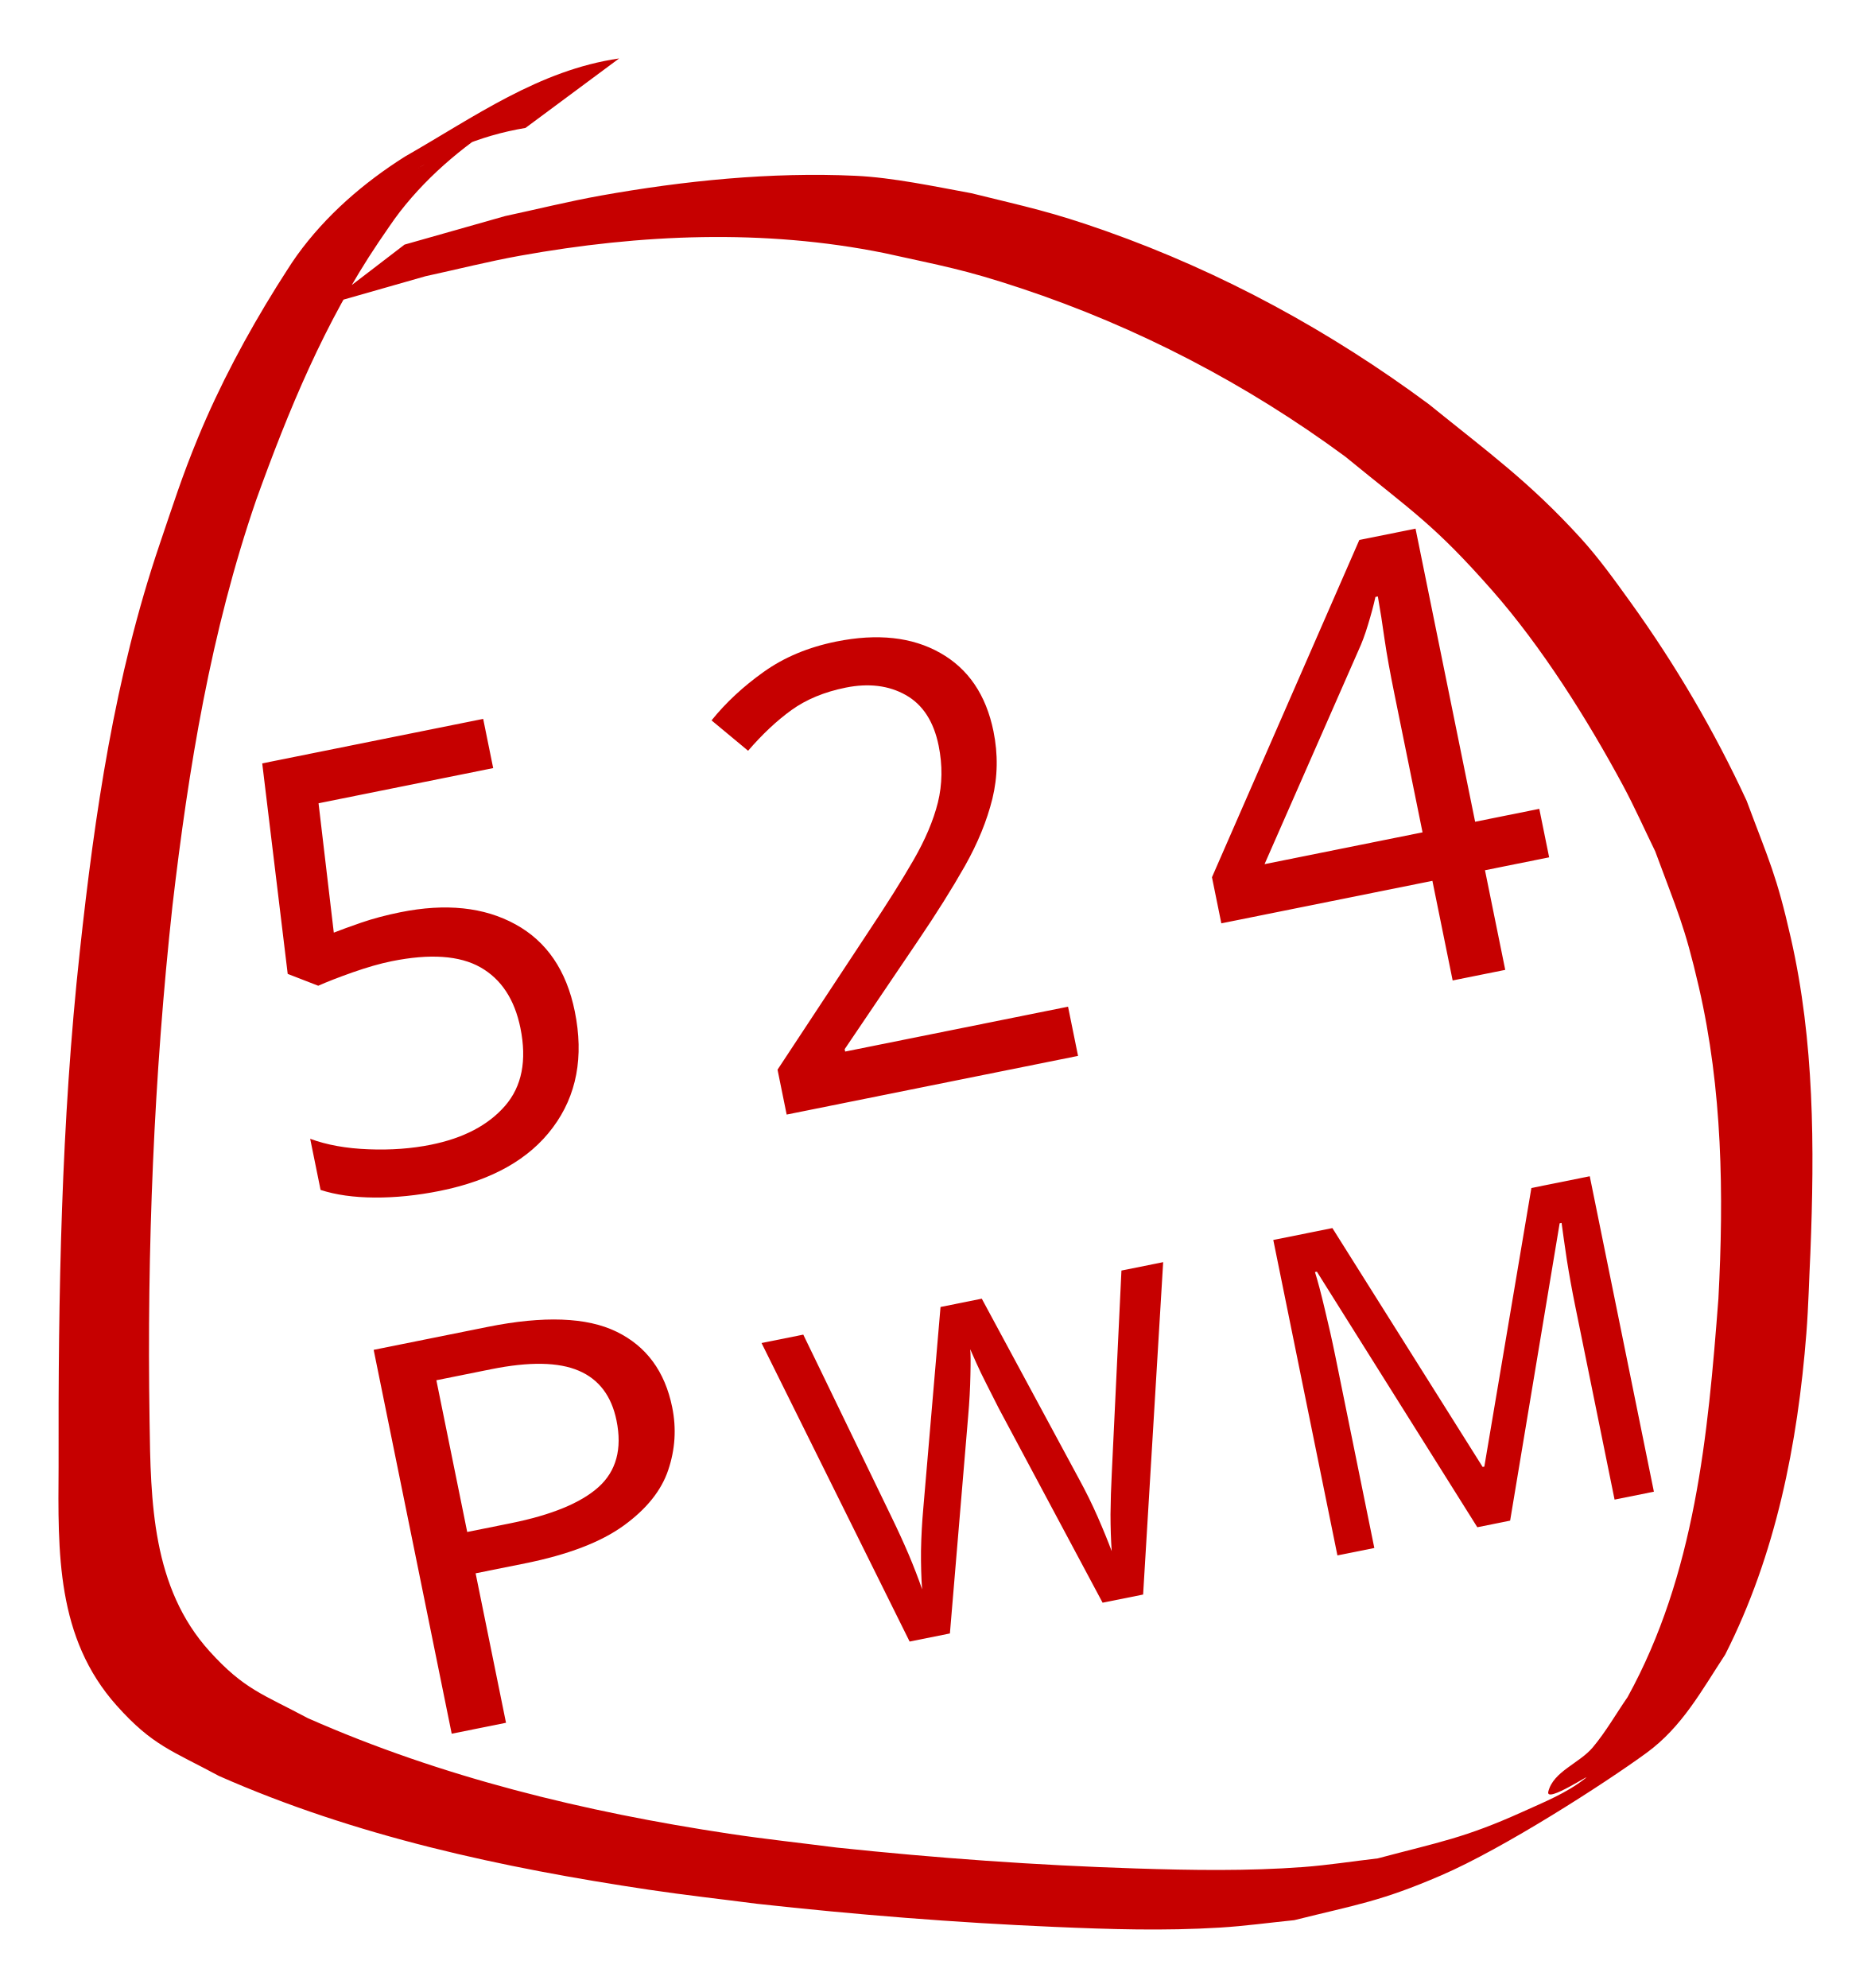
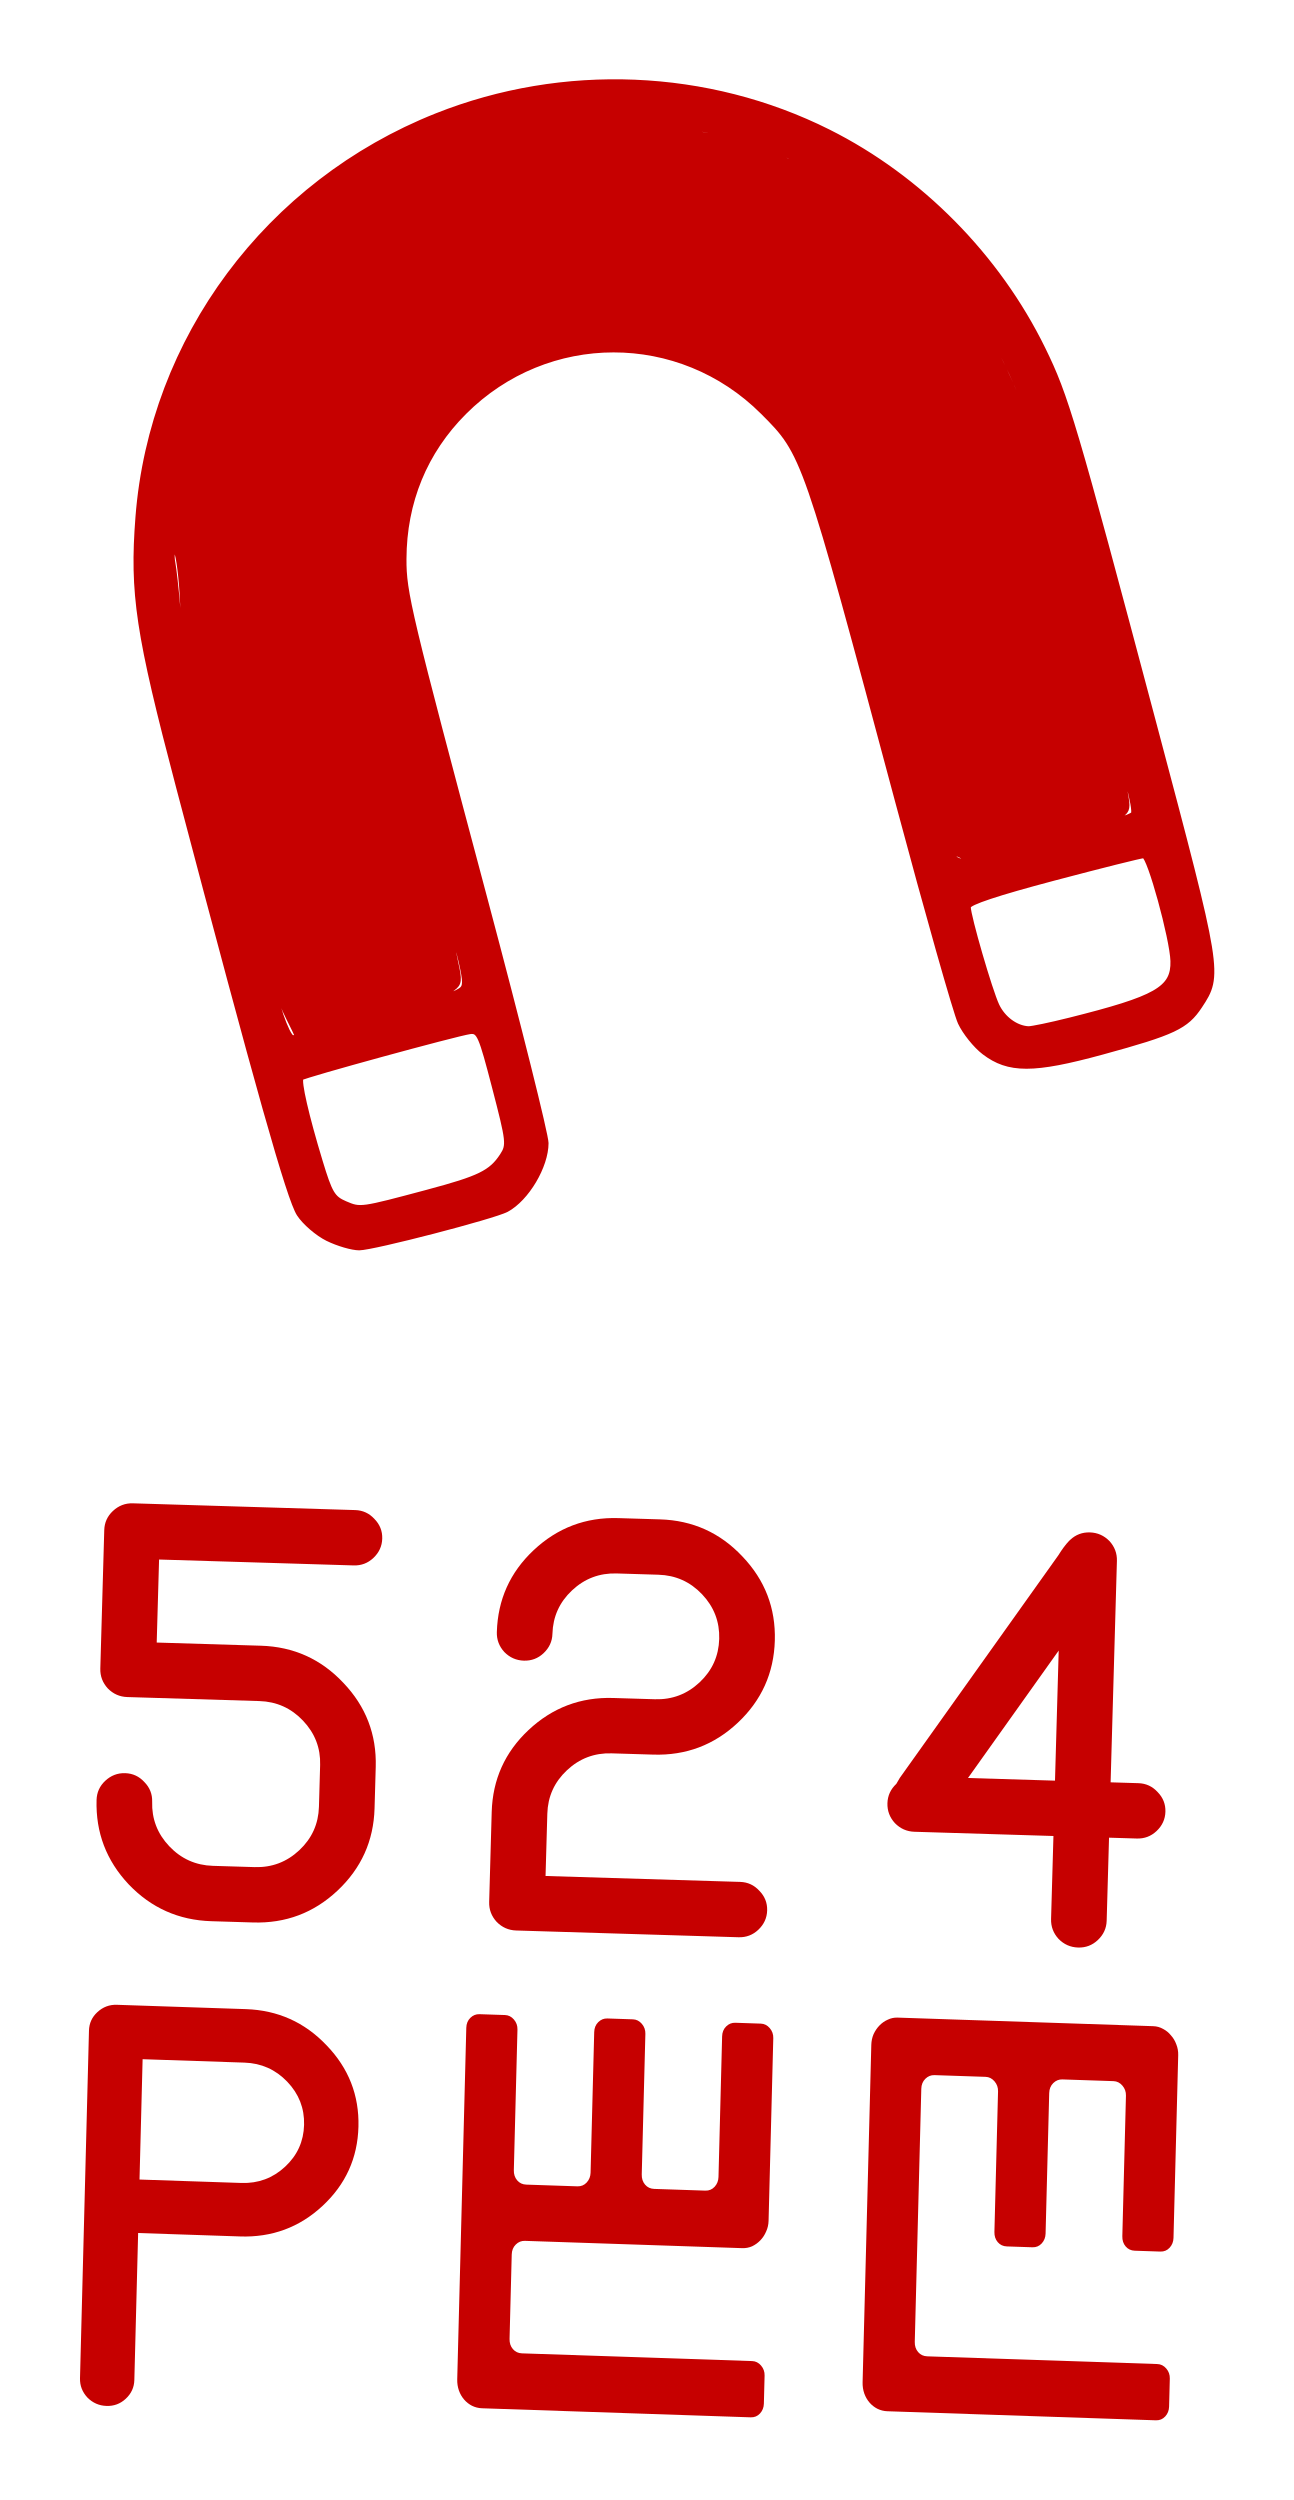
- <svg xmlns="http://www.w3.org/2000/svg" width="320" height="340" viewBox="0 0 320 340" id="svg4316" version="1.1">
+ <svg xmlns="http://www.w3.org/2000/svg" width="244.69" height="472.874" viewBox="0 0 244.69 472.875" id="svg4316" version="1.1">
  <defs id="defs4318" />
-   <g id="layer1" transform="translate(479.9667,-313.4732)">
+   <g id="layer1" transform="translate(390.2456,-142.0314)">
    <g transform="matrix(2.693918,0,0,2.680851,-155.3798,139.8371)" id="g4303" style="fill:#c60000;fill-opacity:1">
-       <path d="m -87.118,72.929 c -1.457,0.244 -2.888,0.654 -4.244,1.244 -1.844,0.802 -6.129,3.37 3.297,-1.991 -2.664,1.613 -5.116,3.62 -7.03,6.094 -0.484,0.625 -0.906,1.296 -1.359,1.944 -3.4,5.071 -5.722,10.729 -7.771,16.449 -2.881,8.413 -4.291,17.083 -5.314,25.883 -1.185,10.908 -1.626,21.876 -1.454,32.842 0.068,5.16 0.15,10.662 3.816,14.727 2.187,2.426 3.361,2.719 6.235,4.26 8.502,3.775 17.585,5.983 26.759,7.372 2.264,0.343 4.542,0.588 6.813,0.882 6.316,0.672 12.658,1.13 19.007,1.334 3.508,0.113 7.103,0.172 10.609,-0.091 1.587,-0.119 3.161,-0.369 4.741,-0.553 3.917,-1.047 5.505,-1.296 9.204,-2.975 1.361,-0.618 2.78,-1.19 3.953,-2.117 0.648,-0.512 -2.53,1.637 -2.332,0.835 0.319,-1.292 1.97,-1.802 2.823,-2.823 0.833,-0.998 1.475,-2.14 2.212,-3.21 4.286,-7.824 5.102,-16.69 5.765,-25.414 0.351,-6.661 0.256,-13.366 -1.244,-19.894 -0.908,-3.952 -1.372,-4.845 -2.768,-8.648 -0.682,-1.4 -1.31,-2.827 -2.045,-4.2 -2.257,-4.214 -5.165,-8.861 -8.318,-12.457 -3.665,-4.18 -4.991,-4.967 -9.32,-8.527 -6.257,-4.634 -13.195,-8.267 -20.581,-10.734 -3.642,-1.216 -5.023,-1.432 -8.671,-2.245 -7.645,-1.557 -15.482,-1.217 -23.13,0.166 -2.017,0.365 -4.005,0.873 -6.007,1.309 -2.099,0.602 -4.197,1.204 -6.296,1.805 0,0 4.963,-3.822 4.963,-3.822 l 0,0 c 2.127,-0.606 4.254,-1.213 6.381,-1.819 2.028,-0.436 4.041,-0.942 6.083,-1.309 5.276,-0.947 10.805,-1.514 16.174,-1.262 2.359,0.11 5.045,0.687 7.353,1.112 3.533,0.879 5.048,1.17 8.569,2.423 7.351,2.615 14.227,6.385 20.48,11.043 3.767,3.065 6.35,4.924 9.615,8.518 1.163,1.281 2.171,2.697 3.179,4.103 2.848,3.974 5.333,8.233 7.376,12.673 1.444,3.897 1.888,4.698 2.807,8.756 1.493,6.593 1.505,13.358 1.24,20.079 -0.085,1.708 -0.121,3.419 -0.254,5.124 -0.551,7.071 -1.939,14.142 -5.157,20.512 -1.494,2.283 -2.72,4.6 -4.991,6.267 -2.63,1.931 -9.067,6.098 -13.057,7.823 -3.823,1.653 -5.264,1.836 -9.311,2.85 -1.573,0.158 -3.142,0.378 -4.72,0.474 -3.573,0.216 -6.935,0.11 -10.511,-0.045 -6.312,-0.273 -12.615,-0.778 -18.894,-1.476 -2.28,-0.298 -4.566,-0.552 -6.84,-0.894 -9.327,-1.4 -18.649,-3.416 -27.303,-7.258 -2.988,-1.619 -4.22,-1.936 -6.487,-4.482 -3.858,-4.331 -3.733,-9.798 -3.696,-15.245 -0.027,-10.973 0.161,-21.957 1.348,-32.877 0.948,-8.792 2.214,-17.507 5.051,-25.922 0.871,-2.572 1.424,-4.347 2.446,-6.836 1.379,-3.358 3.094,-6.581 5.004,-9.664 0.432,-0.665 0.833,-1.35 1.295,-1.994 1.824,-2.538 4.218,-4.62 6.845,-6.289 4.401,-2.526 8.508,-5.519 13.6,-6.262 0,0 -5.94,4.429 -5.94,4.429 z" id="path4261" style="opacity:1;fill:#c60000;fill-opacity:1;stroke:none;stroke-width:0.09;stroke-linecap:round;stroke-miterlimit:4;stroke-dasharray:none;stroke-opacity:1" />
-       <g id="g4283" style="fill:#c60000;fill-opacity:1">
-         <g style="fill:#c60000;fill-opacity:1" transform="matrix(0.9801374,-0.1983194,0.1983194,0.9801374,-26.3254,18.10884)" id="g4293">
-           <text id="text4263" y="106.654" x="-99.169" style="font-style:normal;font-weight:normal;font-size:40px;line-height:125%;font-family:sans-serif;letter-spacing:15.9px;word-spacing:0px;fill:#c60000;fill-opacity:1;stroke:none;stroke-width:1px;stroke-linecap:butt;stroke-linejoin:miter;stroke-opacity:1" xml:space="preserve">
-             <tspan style="font-style:normal;font-variant:normal;font-weight:normal;font-stretch:normal;font-family:Instruction;-inkscape-font-specification:Instruction;letter-spacing:7.67px;fill:#c60000;fill-opacity:1" id="tspan4267" y="106.654" x="-99.169">524</tspan>
-           </text>
-           <text transform="scale(1.056896,0.9461671)" id="text4271" y="149.185" x="-93.831" style="font-style:normal;font-variant:normal;font-weight:normal;font-stretch:normal;font-size:36.991px;line-height:125%;font-family:Instruction;-inkscape-font-specification:Instruction;letter-spacing:16.805px;word-spacing:0px;fill:#c60000;fill-opacity:1;stroke:none;stroke-width:1px;stroke-linecap:butt;stroke-linejoin:miter;stroke-opacity:1" xml:space="preserve">
-             <tspan y="149.185" x="-93.831" id="tspan4273">P</tspan>
-           </text>
-           <text id="text4275" y="141.154" x="-71.492" style="font-style:normal;font-variant:normal;font-weight:normal;font-stretch:normal;font-size:28.75px;line-height:125%;font-family:Magzetician;-inkscape-font-specification:Magzetician;letter-spacing:15.9px;word-spacing:0px;fill:#c60000;fill-opacity:1;stroke:none;stroke-width:1px;stroke-linecap:butt;stroke-linejoin:miter;stroke-opacity:1" xml:space="preserve">
-             <tspan y="141.154" x="-71.492" id="tspan4277">W</tspan>
-           </text>
-           <text id="text4279" y="141.154" x="-40.782" style="font-style:normal;font-variant:normal;font-weight:normal;font-stretch:normal;font-size:28.75px;line-height:125%;font-family:Magzetician;-inkscape-font-specification:Magzetician;letter-spacing:15.9px;word-spacing:0px;fill:#c60000;fill-opacity:1;stroke:none;stroke-width:1px;stroke-linecap:butt;stroke-linejoin:miter;stroke-opacity:1" xml:space="preserve">
-             <tspan y="141.154" x="-40.782" id="tspan4281">M</tspan>
-           </text>
+       <g id="g4283" style="fill:#c60000;fill-opacity:1" transform="translate(0,4.47619)">
+         <g id="g1901" transform="translate(21.93099,8.858352)">
+           <g id="g4293" transform="matrix(0.9993488,0.03050152,-0.02833725,0.9997867,-0.4419631,19.17801)" style="fill:#c60000;fill-opacity:1">
+             <g aria-label="524" style="font-style:normal;font-weight:normal;font-size:40px;line-height:125%;font-family:sans-serif;letter-spacing:15.9px;word-spacing:0px;fill:#c60000;fill-opacity:1;stroke:none;stroke-width:1px;stroke-linecap:butt;stroke-linejoin:miter;stroke-opacity:1" id="text4263">
+               <path d="m -95.263,81.263 v 5.859 h 7.324 q 3.438,0 5.859,2.441 2.441,2.422 2.441,5.859 v 2.93 q 0,3.438 -2.441,5.879 -2.422,2.422 -5.859,2.422 h -2.93 q -3.438,0 -5.879,-2.422 -2.422,-2.441 -2.422,-5.879 0,-0.801 0.566,-1.367 0.586,-0.586 1.387,-0.586 0.801,0 1.367,0.586 0.586,0.566 0.586,1.367 0,1.816 1.289,3.105 1.289,1.289 3.105,1.289 h 2.93 q 1.816,0 3.105,-1.289 1.289,-1.289 1.289,-3.105 v -2.949 q 0,-1.797 -1.289,-3.086 -1.289,-1.289 -3.105,-1.289 h -9.277 q -0.801,0 -1.387,-0.566 -0.566,-0.586 -0.566,-1.387 v -9.766 q 0,-0.801 0.566,-1.367 0.586,-0.586 1.387,-0.586 h 15.625 q 0.801,0 1.367,0.586 0.586,0.566 0.586,1.367 0,0.801 -0.586,1.387 -0.566,0.566 -1.367,0.566 z" style="font-style:normal;font-variant:normal;font-weight:normal;font-stretch:normal;font-family:Instruction;-inkscape-font-specification:Instruction;letter-spacing:4.324px;fill:#c60000;fill-opacity:1" id="path4777" />
+               <path d="m -71.408,98.353 q 0,-3.438 2.422,-5.859 2.441,-2.441 5.879,-2.441 h 2.93 q 1.816,0 3.105,-1.289 1.289,-1.289 1.289,-3.105 0,-1.816 -1.289,-3.105 -1.289,-1.289 -3.105,-1.289 h -2.93 q -1.816,0 -3.105,1.289 -1.289,1.289 -1.289,3.105 0,0.801 -0.586,1.387 -0.566,0.566 -1.367,0.566 -0.801,0 -1.387,-0.566 -0.566,-0.586 -0.566,-1.387 0,-3.438 2.422,-5.859 2.441,-2.441 5.879,-2.441 h 2.93 q 3.438,0 5.859,2.441 2.441,2.422 2.441,5.859 0,3.438 -2.441,5.879 -2.422,2.422 -5.859,2.422 h -2.93 q -1.816,0 -3.105,1.289 -1.289,1.289 -1.289,3.105 v 4.395 h 13.672 q 0.801,0 1.367,0.586 0.586,0.566 0.586,1.367 0,0.801 -0.586,1.387 -0.566,0.566 -1.367,0.566 h -15.625 q -0.801,0 -1.387,-0.566 -0.566,-0.586 -0.566,-1.387 z" style="font-style:normal;font-variant:normal;font-weight:normal;font-stretch:normal;font-family:Instruction;-inkscape-font-specification:Instruction;letter-spacing:4.324px;fill:#c60000;fill-opacity:1" id="path4779" />
+               <path d="m -28.021,79.31 v 15.625 h 1.953 q 0.801,0 1.367,0.586 0.586,0.566 0.586,1.367 0,0.801 -0.586,1.387 -0.566,0.566 -1.367,0.566 h -1.953 v 5.859 q 0,0.801 -0.586,1.387 -0.566,0.566 -1.367,0.566 -0.801,0 -1.387,-0.566 -0.566,-0.586 -0.566,-1.387 v -5.859 h -9.766 q -0.801,0 -1.387,-0.566 -0.566,-0.586 -0.566,-1.387 0,-0.801 0.586,-1.387 l 0.234,-0.43 10.684,-16.035 q 0.371,-0.645 0.723,-1.035 0.039,-0.039 0.078,-0.078 0.566,-0.566 1.367,-0.566 0.801,0 1.387,0.566 0.566,0.586 0.566,1.387 z m -10.02,15.625 h 6.113 v -9.18 z" style="font-style:normal;font-variant:normal;font-weight:normal;font-stretch:normal;font-family:Instruction;-inkscape-font-specification:Instruction;letter-spacing:4.324px;fill:#c60000;fill-opacity:1" id="path4781" />
+             </g>
+             <g id="g1941" transform="matrix(1.00009,0.00317964,0.00295532,1.104223,-0.4111742,-14.50058)">
+               <g aria-label="P" transform="scale(1.056896,0.9461671)" style="font-style:normal;font-variant:normal;font-weight:normal;font-stretch:normal;font-size:36.991px;line-height:125%;font-family:Instruction;-inkscape-font-specification:Instruction;letter-spacing:16.805px;word-spacing:0px;fill:#c60000;fill-opacity:1;stroke:none;stroke-width:1px;stroke-linecap:butt;stroke-linejoin:miter;stroke-opacity:1" id="text4271">
+                 <path d="m -83.445,137.445 h -6.773 v 9.934 q 0,0.741 -0.542,1.282 -0.524,0.524 -1.264,0.524 -0.741,0 -1.282,-0.524 -0.524,-0.542 -0.524,-1.282 v -23.481 q 0,-0.741 0.524,-1.264 0.542,-0.542 1.282,-0.542 h 8.58 q 3.179,0 5.419,2.258 2.258,2.24 2.258,5.419 0,3.179 -2.258,5.437 -2.24,2.24 -5.419,2.24 z m 0,-11.74 h -6.773 v 8.128 h 6.773 q 1.68,0 2.872,-1.192 1.192,-1.192 1.192,-2.872 0,-1.68 -1.192,-2.872 -1.192,-1.192 -2.872,-1.192 z" style="" id="path4784" />
+               </g>
+               <g aria-label="W" style="font-style:normal;font-variant:normal;font-weight:normal;font-stretch:normal;font-size:28.75px;line-height:125%;font-family:Magzetician;-inkscape-font-specification:Magzetician;letter-spacing:15.9px;word-spacing:0px;fill:#c60000;fill-opacity:1;stroke:none;stroke-width:1px;stroke-linecap:butt;stroke-linejoin:miter;stroke-opacity:1" id="text4275">
+                 <path d="m -70.889,140.499 q -0.379,0 -0.716,-0.14 -0.323,-0.14 -0.562,-0.379 -0.239,-0.239 -0.379,-0.562 -0.14,-0.337 -0.14,-0.716 v -22.461 q 0,-0.393 0.267,-0.646 0.267,-0.253 0.632,-0.253 h 1.797 q 0.365,0 0.632,0.267 0.267,0.267 0.267,0.632 v 8.984 q 0,0.393 0.253,0.646 0.253,0.253 0.646,0.253 h 3.594 q 0.393,0 0.646,-0.267 0.253,-0.267 0.253,-0.632 v -8.984 q 0,-0.393 0.267,-0.646 0.267,-0.253 0.632,-0.253 h 1.797 q 0.365,0 0.632,0.267 0.267,0.267 0.267,0.632 v 8.984 q 0,0.393 0.253,0.646 0.253,0.253 0.646,0.253 h 3.594 q 0.393,0 0.646,-0.267 0.253,-0.267 0.253,-0.632 v -8.984 q 0,-0.393 0.267,-0.646 0.267,-0.253 0.632,-0.253 h 1.797 q 0.365,0 0.632,0.267 0.267,0.267 0.267,0.632 v 11.68 q 0,0.365 -0.154,0.688 -0.14,0.323 -0.393,0.576 -0.239,0.239 -0.562,0.393 -0.323,0.14 -0.688,0.14 h -15.273 q -0.365,0 -0.632,0.253 -0.267,0.253 -0.267,0.646 v 5.391 q 0,0.393 0.253,0.646 0.253,0.253 0.646,0.253 h 16.172 q 0.365,0 0.632,0.267 0.267,0.267 0.267,0.632 v 1.797 q 0,0.365 -0.253,0.632 -0.253,0.267 -0.646,0.267 z" style="" id="path4787" />
+               </g>
+               <g aria-label="M" style="font-style:normal;font-variant:normal;font-weight:normal;font-stretch:normal;font-size:28.75px;line-height:125%;font-family:Magzetician;-inkscape-font-specification:Magzetician;letter-spacing:15.9px;word-spacing:0px;fill:#c60000;fill-opacity:1;stroke:none;stroke-width:1px;stroke-linecap:butt;stroke-linejoin:miter;stroke-opacity:1" id="text4279">
+                 <path d="m -42.427,139.821 q -0.379,0 -0.716,-0.14 -0.323,-0.14 -0.562,-0.379 -0.239,-0.239 -0.379,-0.562 -0.14,-0.337 -0.14,-0.716 v -21.562 q 0,-0.365 0.14,-0.688 0.154,-0.323 0.393,-0.562 0.253,-0.253 0.576,-0.393 0.323,-0.154 0.688,-0.154 h 17.969 q 0.365,0 0.688,0.154 0.323,0.14 0.562,0.393 0.253,0.239 0.393,0.562 0.154,0.323 0.154,0.688 v 11.68 q 0,0.365 -0.253,0.632 -0.253,0.267 -0.646,0.267 h -1.797 q -0.393,0 -0.646,-0.253 -0.253,-0.253 -0.253,-0.646 v -8.984 q 0,-0.365 -0.267,-0.632 -0.267,-0.267 -0.632,-0.267 h -3.594 q -0.365,0 -0.632,0.253 -0.267,0.253 -0.267,0.646 v 8.984 q 0,0.365 -0.253,0.632 -0.253,0.267 -0.646,0.267 h -1.797 q -0.393,0 -0.646,-0.253 -0.253,-0.253 -0.253,-0.646 v -8.984 q 0,-0.365 -0.267,-0.632 -0.267,-0.267 -0.632,-0.267 h -3.594 q -0.365,0 -0.632,0.253 -0.267,0.253 -0.267,0.646 v 16.172 q 0,0.393 0.253,0.646 0.253,0.253 0.646,0.253 h 16.172 q 0.365,0 0.632,0.267 0.267,0.267 0.267,0.632 v 1.797 q 0,0.365 -0.253,0.632 -0.253,0.267 -0.646,0.267 z" style="" id="path4790" />
+               </g>
+             </g>
+           </g>
+           <path id="path996" d="m -86.121,74.908 c -0.723,-0.36 -1.628,-1.143 -2.019,-1.748 -0.702,-1.086 -2.863,-8.776 -8.465,-30.126 -2.851,-10.866 -3.271,-13.671 -2.855,-19.071 0.97,-12.586 9.138,-23.614 20.996,-28.348 8.899,-3.552 19.048,-3.132 27.534,1.142 6.428,3.237 11.883,8.786 15.074,15.333 1.634,3.352 2.154,5.116 7.795,26.451 4.648,17.58 4.673,17.734 3.211,19.954 -0.96,1.457 -1.846,1.877 -6.869,3.256 -4.836,1.328 -6.585,1.328 -8.316,9.01e-4 -0.604,-0.463 -1.361,-1.41 -1.682,-2.105 -0.321,-0.694 -2.295,-7.692 -4.387,-15.55 -6.54,-24.558 -6.547,-24.578 -9.473,-27.517 -5.814,-5.837 -15.103,-5.833 -20.917,0.01 -2.763,2.776 -4.21,6.316 -4.224,10.332 -0.008,2.38 0.294,3.655 5.718,24.101 2.341,8.825 4.257,16.526 4.257,17.114 0,1.638 -1.364,3.948 -2.787,4.719 -0.894,0.485 -9.4,2.703 -10.362,2.703 -0.505,-1.34e-4 -1.507,-0.294 -2.228,-0.652 z m 7.058,-3.354 c 3.599,-0.965 4.41,-1.364 5.182,-2.547 0.477,-0.732 0.451,-0.964 -0.536,-4.783 -0.957,-3.702 -1.089,-4.007 -1.701,-3.92 -0.965,0.137 -11.646,3.077 -11.822,3.254 -0.192,0.193 0.371,2.662 1.34,5.869 0.68,2.25 0.871,2.575 1.731,2.945 1.064,0.457 1.051,0.459 5.807,-0.817 z m -9.226,-10.977 c 0,-0.048 -0.272,-0.624 -0.605,-1.28 -0.333,-0.656 -0.605,-1.392 -0.605,-1.635 0,-0.243 -0.082,-0.36 -0.182,-0.259 -0.254,0.255 0.773,3.262 1.114,3.262 0.153,0 0.278,-0.039 0.278,-0.088 z m 54.25,-1.142 c 6.137,-1.544 7.302,-2.21 7.248,-4.144 -0.045,-1.583 -1.635,-7.393 -2.025,-7.398 -0.182,-0.002 -3.02,0.712 -6.306,1.586 -3.992,1.063 -5.975,1.725 -5.975,1.996 0,0.651 1.518,5.907 2.006,6.945 0.427,0.909 1.32,1.571 2.179,1.615 0.222,0.012 1.515,-0.259 2.874,-0.601 z m -42.776,-2.094 c 0.366,-0.233 0.373,-0.537 0.049,-1.995 -0.211,-0.946 -0.444,-1.659 -0.518,-1.585 -0.074,0.074 0.013,0.8 0.195,1.611 0.288,1.291 0.263,1.525 -0.199,1.864 -0.596,0.438 -0.192,0.527 0.473,0.104 z m -0.679,-4.637 c -0.097,-0.242 -0.168,-0.17 -0.183,0.184 -0.013,0.32 0.058,0.5 0.159,0.399 0.101,-0.101 0.111,-0.363 0.024,-0.583 z m -0.303,-1.216 c -0.097,-0.242 -0.168,-0.17 -0.183,0.184 -0.013,0.32 0.059,0.5 0.159,0.399 0.101,-0.101 0.111,-0.363 0.024,-0.583 z m 36.397,-3.406 c 0,-0.066 -0.211,-0.201 -0.469,-0.3 -0.269,-0.104 -0.391,-0.053 -0.285,0.119 0.178,0.289 0.754,0.427 0.754,0.181 z m 11.829,-3.182 c 0.1,-0.107 -0.068,-1.083 -0.375,-2.17 -0.507,-1.799 -0.521,-1.563 -0.06,1.08 0.132,0.757 0.031,0.996 -0.549,1.294 l -0.711,0.365 0.756,-0.188 c 0.416,-0.103 0.838,-0.275 0.939,-0.382 z m -1.034,-4.963 c -0.097,-0.243 -0.168,-0.17 -0.183,0.184 -0.013,0.32 0.058,0.5 0.159,0.399 0.101,-0.101 0.111,-0.363 0.024,-0.583 z m -65.039,-5.168 c -0.097,-0.242 -0.168,-0.17 -0.183,0.184 -0.013,0.32 0.059,0.5 0.159,0.399 0.101,-0.101 0.111,-0.363 0.024,-0.583 z m -0.309,-1.539 c -0.084,-0.209 -0.153,-0.038 -0.153,0.38 0,0.418 0.069,0.589 0.153,0.38 0.084,-0.209 0.084,-0.551 0,-0.76 z m -0.406,-3.816 c -0.103,-1.705 -0.314,-3.1 -0.469,-3.1 -0.154,0 -0.21,0.376 -0.124,0.836 0.086,0.46 0.246,1.906 0.354,3.214 0.284,3.421 0.46,2.715 0.238,-0.951 z m 0.104,-7.431 c -0.084,-0.209 -0.153,-0.038 -0.153,0.38 0,0.418 0.069,0.589 0.153,0.38 0.084,-0.209 0.084,-0.551 0,-0.76 z m 59.134,-5.727 c -0.634,-1.852 -2.168,-4.98 -2.893,-5.9 -0.264,-0.334 0.119,0.555 0.849,1.976 0.731,1.421 1.562,3.311 1.847,4.199 0.285,0.889 0.573,1.561 0.639,1.494 0.067,-0.067 -0.133,-0.863 -0.443,-1.769 z M -40.493,9.482 c 0,-0.063 -0.238,-0.302 -0.529,-0.532 -0.48,-0.378 -0.49,-0.367 -0.114,0.115 0.395,0.506 0.644,0.667 0.644,0.417 z M -90.091,8.001 c 0.562,-0.711 0.783,-1.099 0.49,-0.863 -0.551,0.444 -1.847,2.155 -1.633,2.155 0.067,0 0.581,-0.581 1.143,-1.292 z m 4.978,-5.092 c 0.301,-0.334 0.479,-0.608 0.396,-0.608 -0.083,0 -0.398,0.274 -0.699,0.608 -0.301,0.334 -0.479,0.608 -0.396,0.608 0.083,0 0.398,-0.274 0.699,-0.608 z m 3.176,-2.337 c 0,-0.219 -1.841,0.945 -2.216,1.401 -0.195,0.237 0.224,0.048 0.931,-0.42 0.707,-0.469 1.286,-0.91 1.286,-0.981 z m 1.513,-0.876 c 0,-0.084 -0.272,-0.005 -0.605,0.173 -0.333,0.179 -0.605,0.394 -0.605,0.477 0,0.084 0.272,0.005 0.605,-0.173 0.333,-0.179 0.605,-0.394 0.605,-0.477 z m 26.923,-1.043 c -0.25,-0.162 -0.59,-0.295 -0.756,-0.295 -0.166,0 -0.098,0.133 0.151,0.295 0.25,0.162 0.59,0.295 0.756,0.295 0.166,0 0.098,-0.133 -0.151,-0.295 z m -2,-0.768 c -0.518,-0.228 -1.334,-0.492 -1.815,-0.585 -0.481,-0.094 -0.193,0.093 0.638,0.416 1.726,0.669 2.595,0.795 1.177,0.169 z m -3.445,-1.056 c -0.416,-0.134 -1.097,-0.241 -1.513,-0.238 -0.679,0.005 -0.664,0.029 0.151,0.238 0.499,0.128 1.18,0.235 1.513,0.238 0.474,0.005 0.441,-0.047 -0.151,-0.238 z m -2.795,-0.513 c -0.289,-0.076 -0.834,-0.079 -1.21,-0.007 -0.376,0.073 -0.14,0.135 0.526,0.138 0.666,0.003 0.973,-0.056 0.684,-0.132 z m -3.779,-0.295 c -0.205,-0.083 -0.613,-0.088 -0.908,-0.012 -0.294,0.077 -0.127,0.145 0.372,0.151 0.499,0.007 0.74,-0.057 0.535,-0.14 z" style="fill:#c60000;fill-opacity:1;stroke:#c60000;stroke-width:0.287;stroke-linecap:round;stroke-linejoin:round;stroke-miterlimit:4;stroke-dasharray:none;stroke-opacity:1" />
        </g>
+         <path style="fill:#c60000;fill-opacity:1;stroke:#c60000;stroke-width:0.06;stroke-linecap:round;stroke-linejoin:round;stroke-miterlimit:4;stroke-dasharray:none;stroke-opacity:1" d="" id="path998" transform="matrix(0.3712065,0,0,0.3730158,-120.4888,64.76903)" />
+         <path style="fill:#c60000;fill-opacity:1;stroke:#c60000;stroke-width:0.06;stroke-linecap:round;stroke-linejoin:round;stroke-miterlimit:4;stroke-dasharray:none;stroke-opacity:1" d="" id="path1000" transform="matrix(0.3712065,0,0,0.3730158,-120.4888,64.76903)" />
+         <path style="fill:#c60000;fill-opacity:1;stroke:#c60000;stroke-width:0.06;stroke-linecap:round;stroke-linejoin:round;stroke-miterlimit:4;stroke-dasharray:none;stroke-opacity:1" d="" id="path1002" transform="matrix(0.3712065,0,0,0.3730158,-120.4888,64.76903)" />
+         <path style="fill:#c60000;fill-opacity:1;stroke:#c60000;stroke-width:0.06;stroke-linecap:round;stroke-linejoin:round;stroke-miterlimit:4;stroke-dasharray:none;stroke-opacity:1" d="" id="path1004" transform="matrix(0.3712065,0,0,0.3730158,-120.4888,64.76903)" />
+         <path style="fill:#c60000;fill-opacity:1;stroke:#c60000;stroke-width:0.06;stroke-linecap:round;stroke-linejoin:round;stroke-miterlimit:4;stroke-dasharray:none;stroke-opacity:1" d="" id="path1006" transform="matrix(0.3712065,0,0,0.3730158,-120.4888,64.76903)" />
+         <path style="fill:#c60000;fill-opacity:1;stroke:#c60000;stroke-width:0.06;stroke-linecap:round;stroke-linejoin:round;stroke-miterlimit:4;stroke-dasharray:none;stroke-opacity:1" d="" id="path1012" transform="matrix(0.3712065,0,0,0.3730158,-120.4888,64.76903)" />
      </g>
    </g>
  </g>
</svg>
